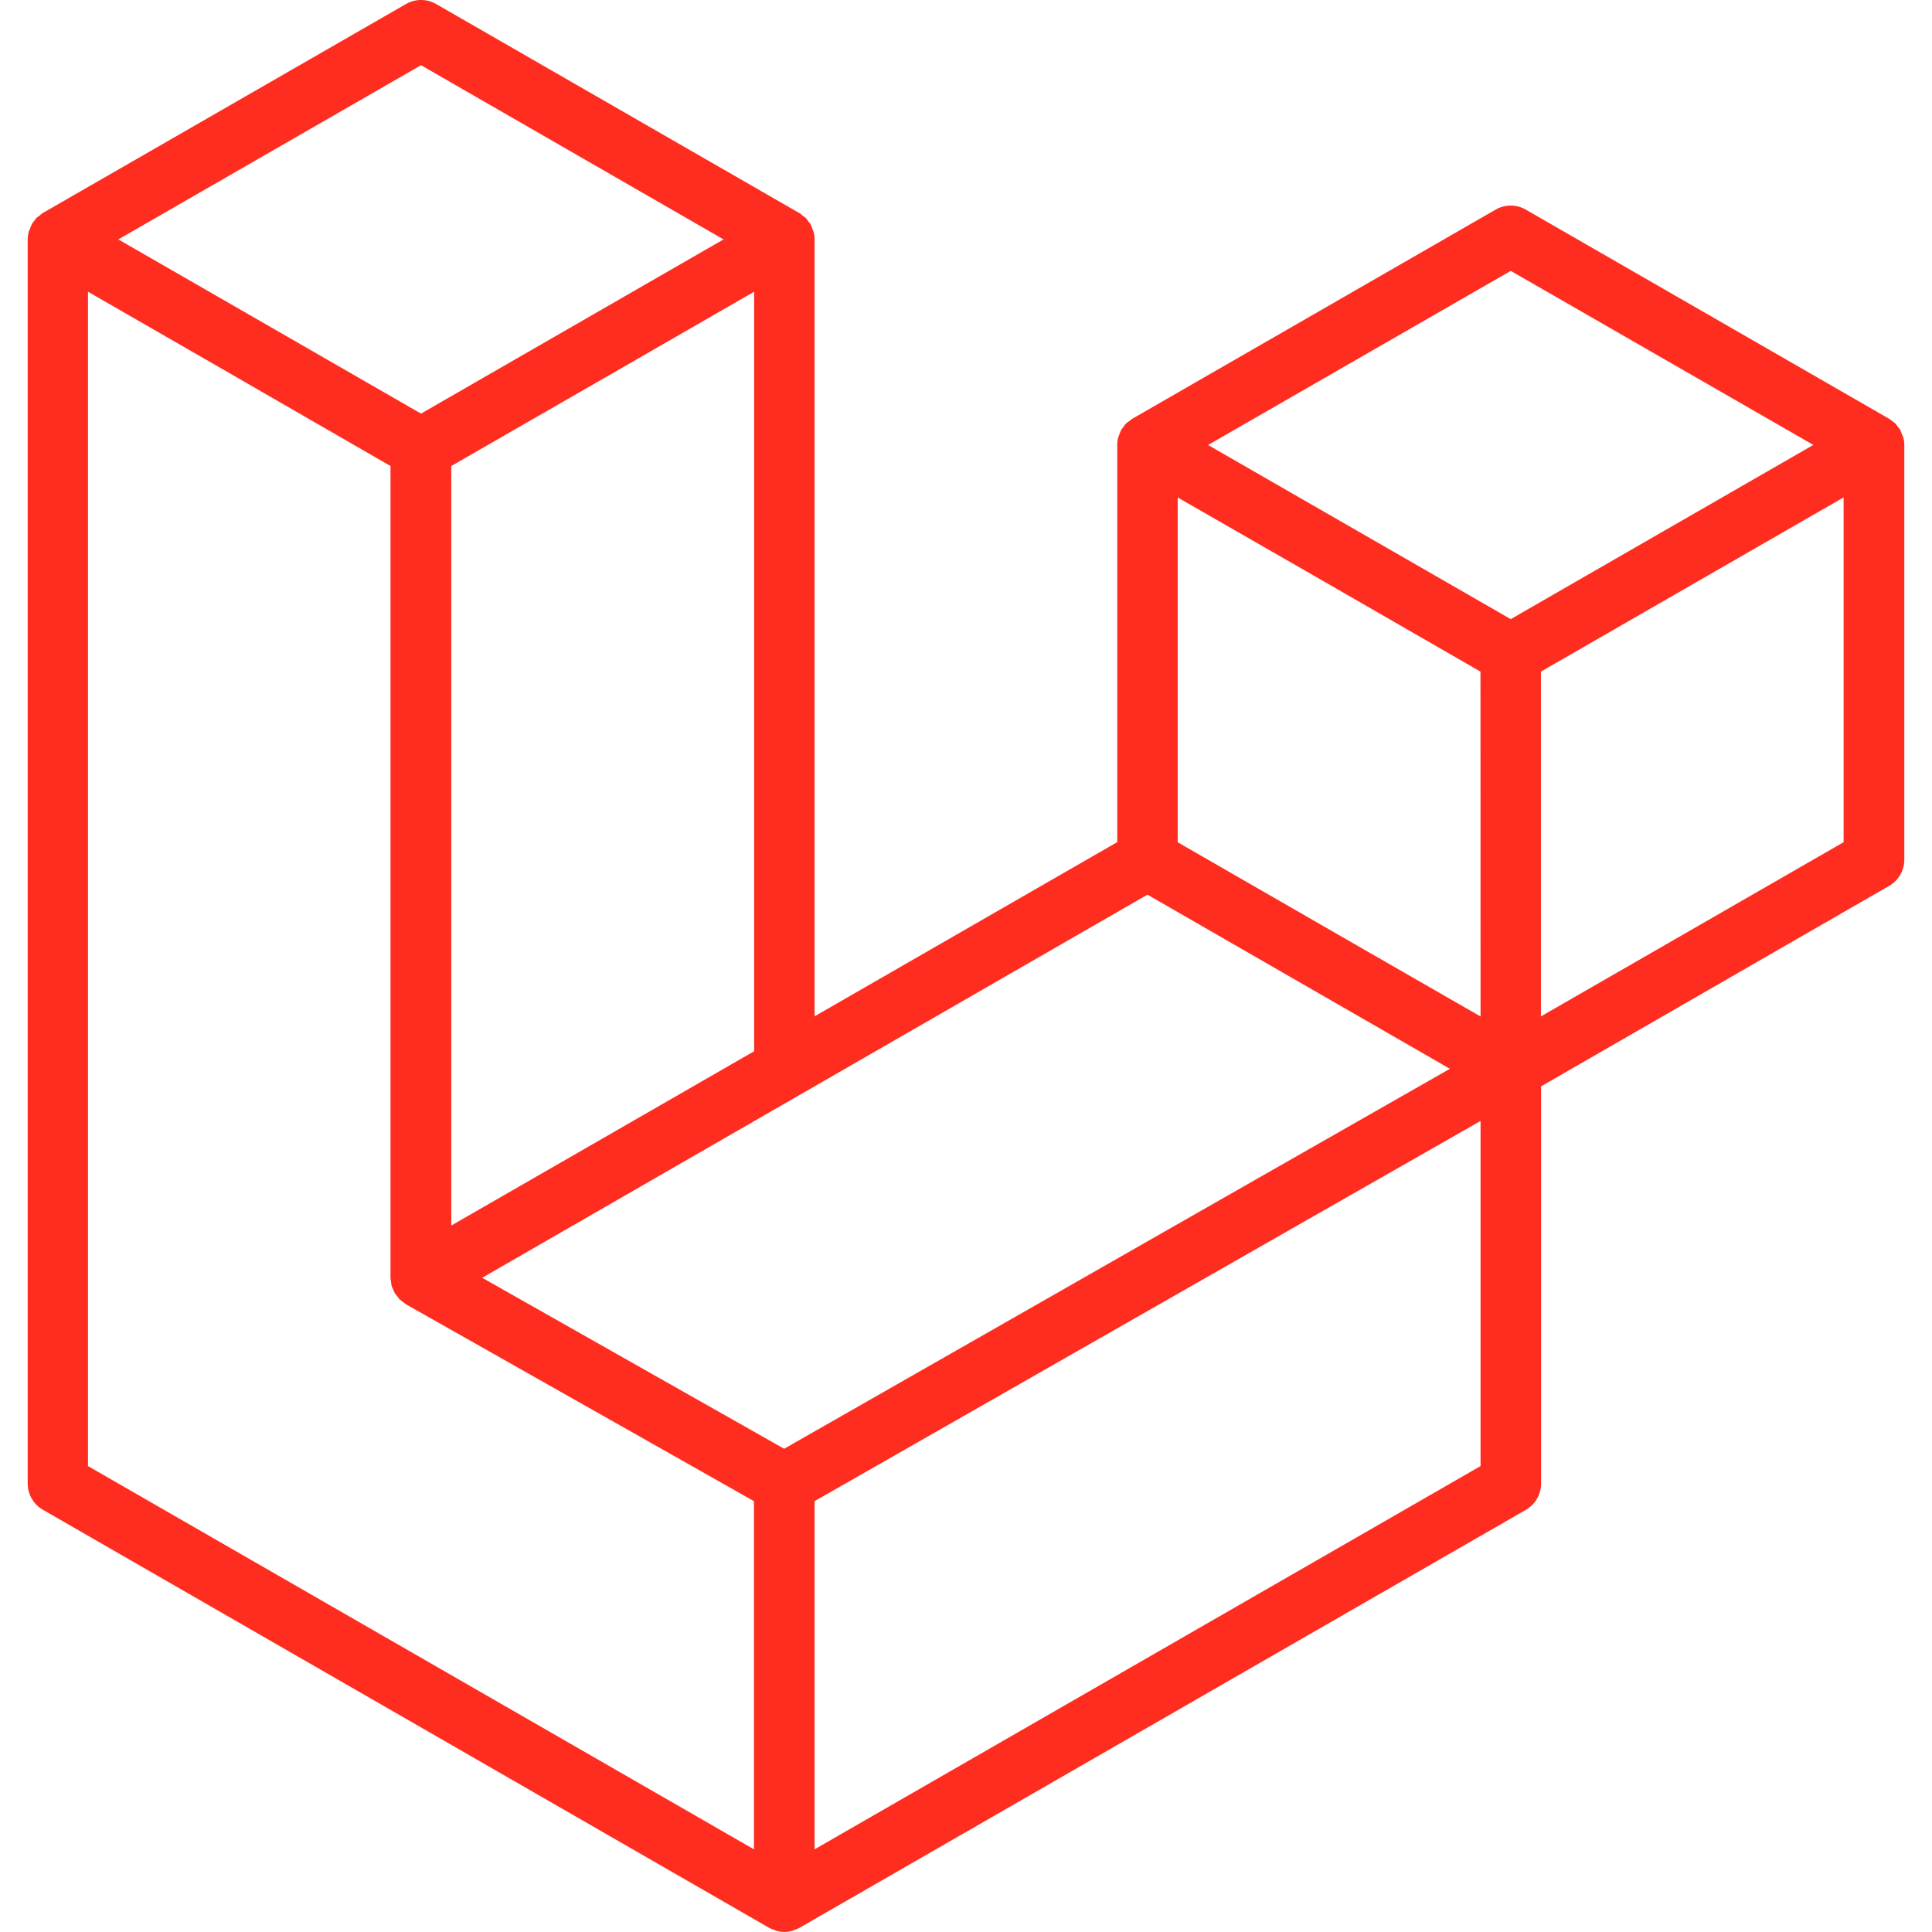
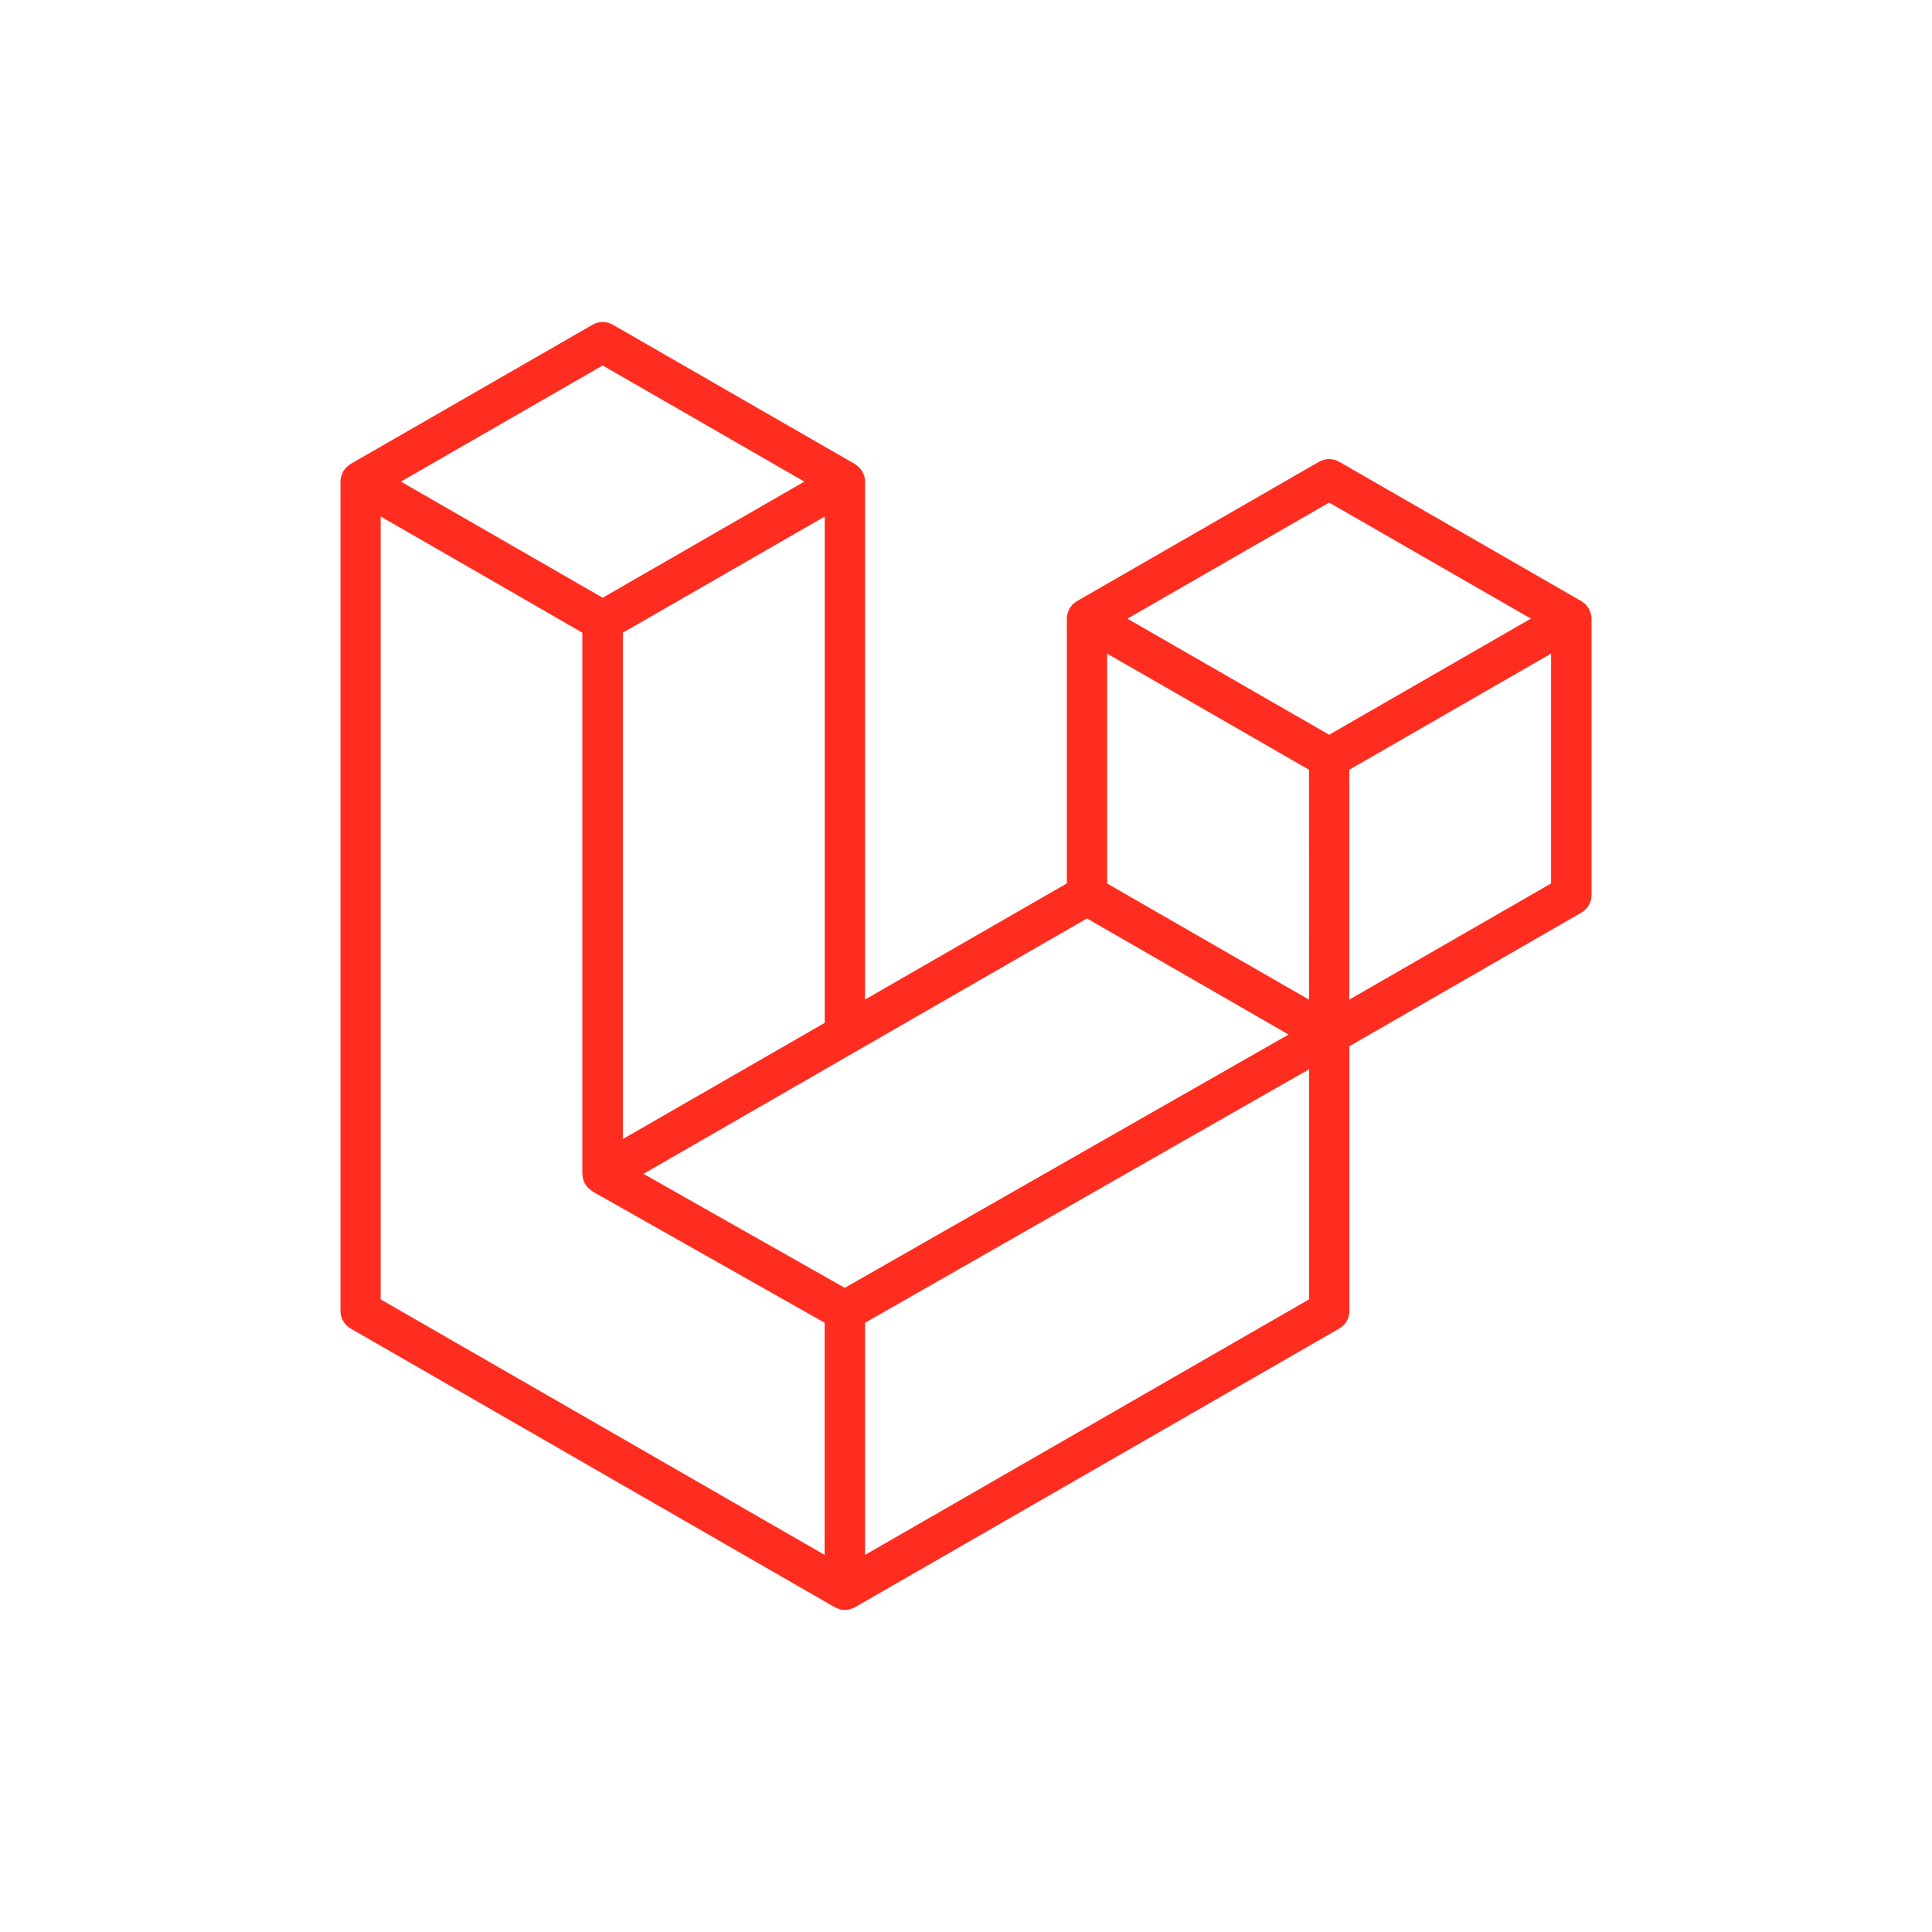
- <svg xmlns="http://www.w3.org/2000/svg" fill="#FF2D20" viewBox="0 0 24 24">
+ <svg xmlns="http://www.w3.org/2000/svg" fill="#FF2D20" viewBox="-6 -6 36 36">
  <path d="M23.642 5.43a.364.364 0 01.014.1v5.149c0 .135-.073.26-.189.326l-4.323 2.49v4.934a.378.378 0 01-.188.326L9.93 23.949a.316.316 0 01-.066.027c-.008.002-.016.008-.024.01a.348.348 0 01-.192 0c-.011-.002-.02-.008-.03-.012-.02-.008-.042-.014-.062-.025L.533 18.755a.376.376 0 01-.189-.326V2.974c0-.033.005-.066.014-.098.003-.012.01-.02.014-.032a.369.369 0 01.023-.058c.004-.013.015-.022.023-.033l.033-.045c.012-.01.025-.018.037-.027.014-.012.027-.024.041-.034H.53L5.043.05a.375.375 0 01.375 0L9.93 2.647h.002c.015.01.027.021.04.033l.038.027c.013.014.02.03.033.045.008.011.02.021.025.033.01.02.017.038.024.058.003.011.01.021.013.032.01.031.014.064.014.098v9.652l3.76-2.164V5.527c0-.033.004-.066.013-.098.003-.01.01-.02.013-.032a.487.487 0 01.024-.059c.007-.012.018-.02.025-.033.012-.015.021-.03.033-.043.012-.012.025-.02.037-.028.014-.01.026-.023.041-.032h.001l4.513-2.598a.375.375 0 01.375 0l4.513 2.598c.016.01.027.021.042.031.012.01.025.018.036.028.013.014.022.03.034.044.008.012.019.021.024.033.011.02.018.04.024.06.006.01.012.021.015.032zm-.74 5.032V6.179l-1.578.908-2.182 1.256v4.283zm-4.51 7.75v-4.287l-2.147 1.225-6.126 3.498v4.325zM1.093 3.624v14.588l8.273 4.761v-4.325l-4.322-2.445-.002-.003H5.04c-.014-.01-.025-.021-.04-.031-.011-.01-.024-.018-.035-.027l-.001-.002c-.013-.012-.021-.025-.031-.04-.01-.011-.021-.022-.028-.036h-.002c-.008-.014-.013-.031-.02-.047-.006-.016-.014-.027-.018-.043a.49.49 0 01-.008-.057c-.002-.014-.006-.027-.006-.041V5.789l-2.18-1.257zM5.23.81L1.47 2.974l3.76 2.164 3.758-2.164zm1.956 13.505l2.182-1.256V3.624l-1.58.91-2.182 1.255v9.435zm11.581-10.95l-3.76 2.163 3.76 2.163 3.759-2.164zm-.376 4.978L16.21 7.087 14.63 6.18v4.283l2.182 1.256 1.58.908zm-8.65 9.654l5.514-3.148 2.756-1.572-3.757-2.163-4.323 2.489-3.941 2.27z" />
</svg>
